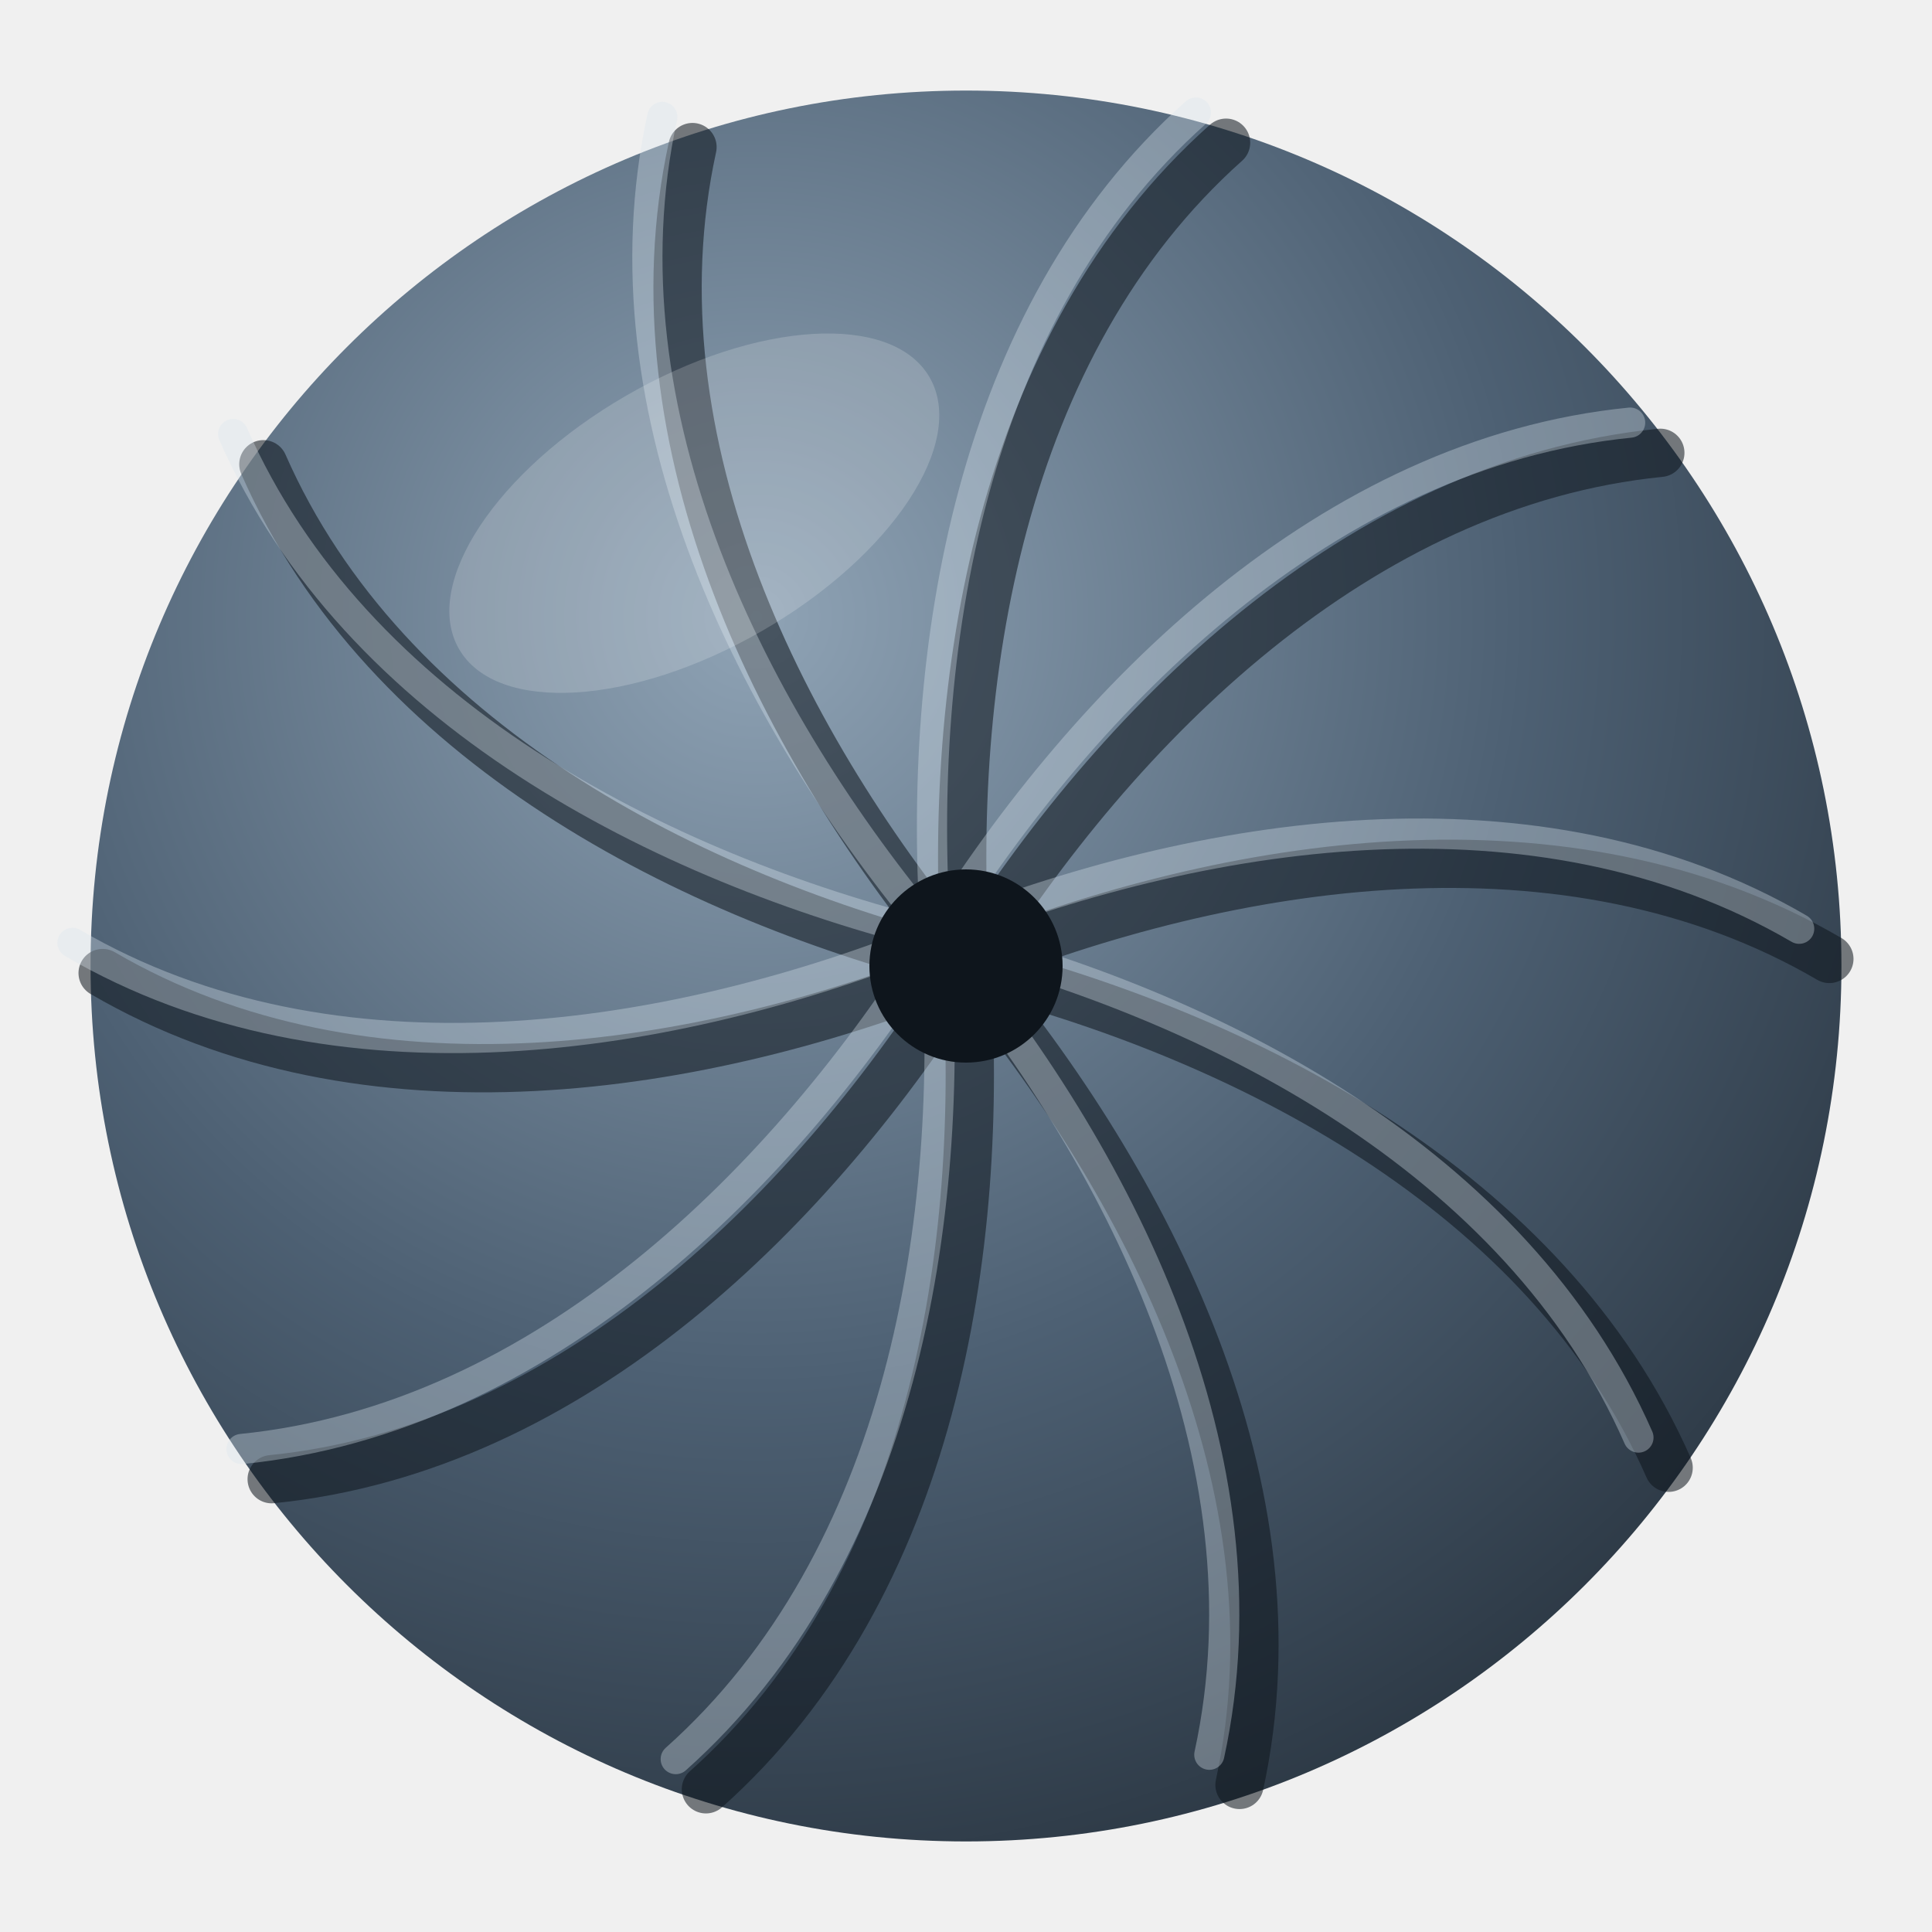
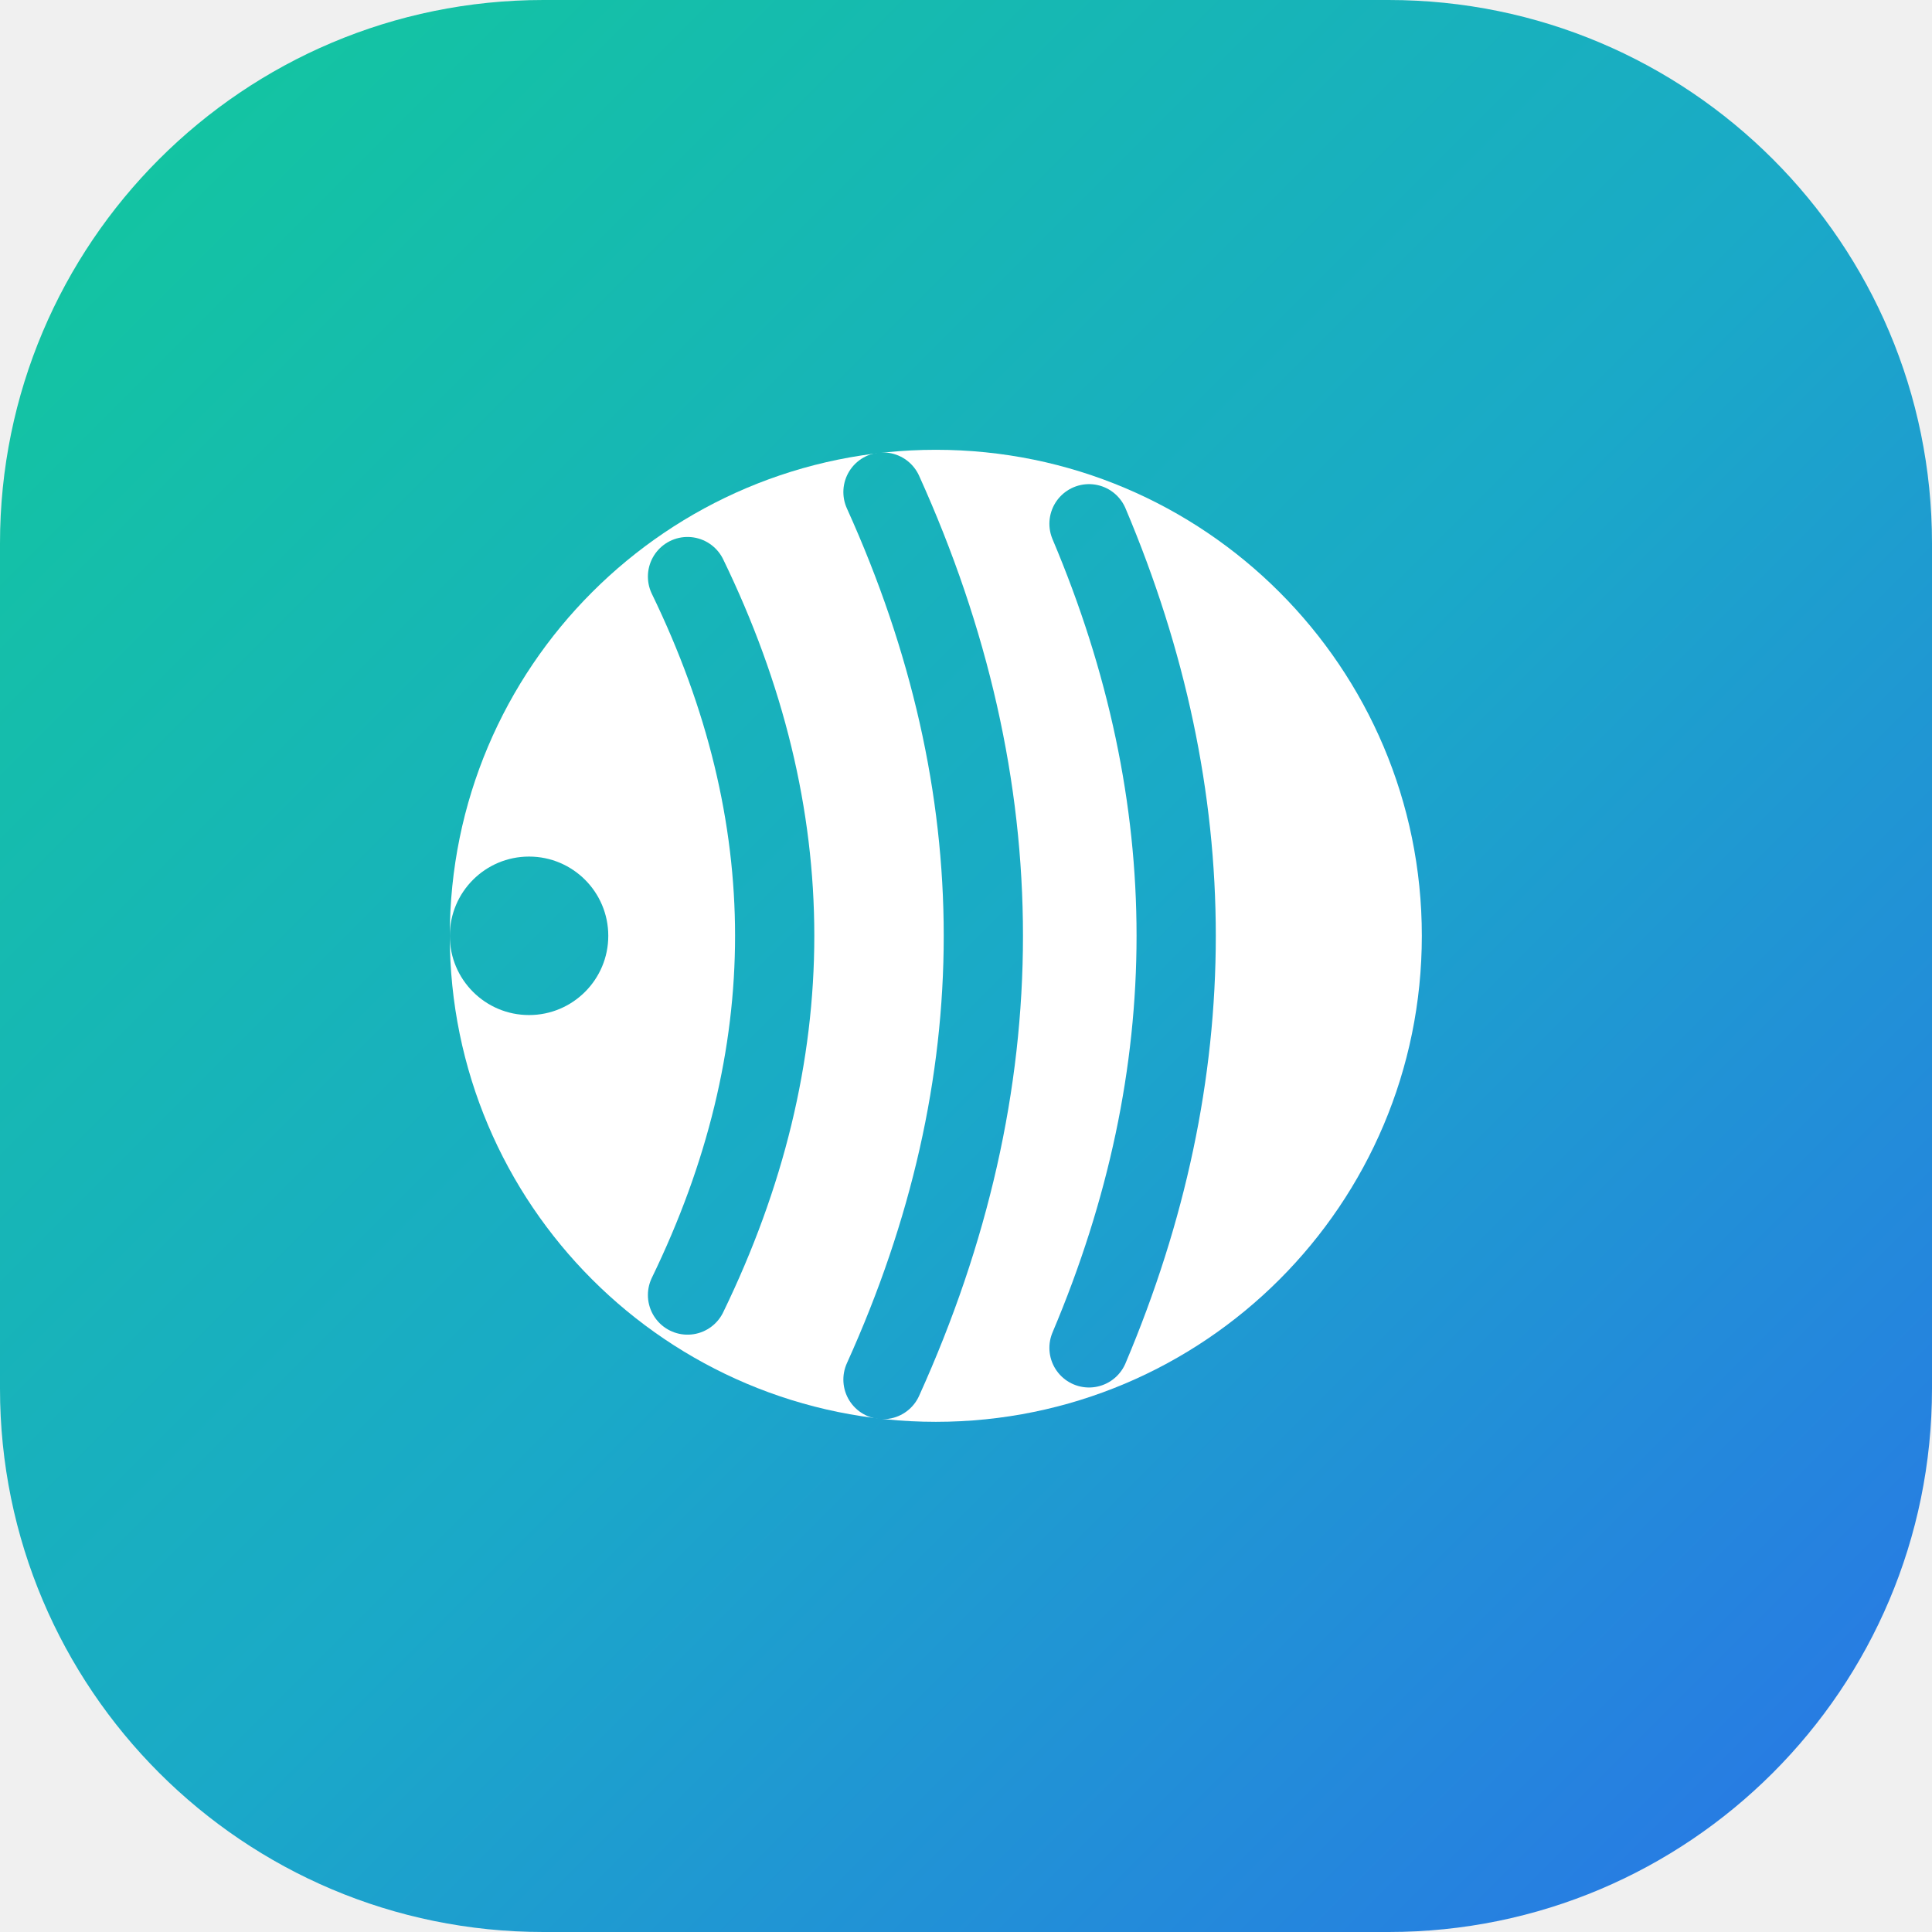
<svg xmlns="http://www.w3.org/2000/svg" viewBox="0 0 64 64">
  <defs>
-     <radialGradient id="armBola" cx="38%" cy="30%" r="80%">
-       <stop offset="0" stop-color="#8fa3b5" />
-       <stop offset=".55" stop-color="#4d6073" />
-       <stop offset="1" stop-color="#27323d" />
-     </radialGradient>
+     <linearGradient id="g" x1="0" y1="0" x2="1" y2="1">
+       <stop offset="0" stop-color="#12c99b" />
+       <stop offset=".52" stop-color="#1aa9c8" />
+       <stop offset="1" stop-color="#2a73e8" />
+     </linearGradient>
+     <mask id="m" maskUnits="userSpaceOnUse" x="0" y="0" width="24" height="24">
+       <rect width="24" height="24" fill="#fff" />
+       <path d="M7.3 5.2 Q10.6 12 7.3 18.8" stroke="#000" stroke-width="1.5" stroke-linecap="round" fill="none" />
+       <path d="M11 3.6 Q14.8 12 11 20.4" stroke="#000" stroke-width="1.5" stroke-linecap="round" fill="none" />
+       <path d="M14.9 4.2 Q18.2 12 14.9 19.8" stroke="#000" stroke-width="1.5" stroke-linecap="round" fill="none" />
+       <circle cx="4.3" cy="12" r="1.5" fill="#000" />
+     </mask>
  </defs>
-   <circle cx="32" cy="32" r="29" fill="url(#armBola)" />
-   <g fill="none" stroke="#0e151c" stroke-opacity=".55" stroke-width="1.6" stroke-linecap="round">
-     <path d="M32 32 C 37 24, 45 16, 55 15" transform="rotate(0 32 32)" />
-     <path d="M32 32 C 37 24, 45 16, 55 15" transform="rotate(36 32 32)" />
-     <path d="M32 32 C 37 24, 45 16, 55 15" transform="rotate(72 32 32)" />
-     <path d="M32 32 C 37 24, 45 16, 55 15" transform="rotate(108 32 32)" />
-     <path d="M32 32 C 37 24, 45 16, 55 15" transform="rotate(144 32 32)" />
-     <path d="M32 32 C 37 24, 45 16, 55 15" transform="rotate(180 32 32)" />
-     <path d="M32 32 C 37 24, 45 16, 55 15" transform="rotate(216 32 32)" />
-     <path d="M32 32 C 37 24, 45 16, 55 15" transform="rotate(252 32 32)" />
-     <path d="M32 32 C 37 24, 45 16, 55 15" transform="rotate(288 32 32)" />
-     <path d="M32 32 C 37 24, 45 16, 55 15" transform="rotate(324 32 32)" />
+   <rect width="64" height="64" rx="18" fill="url(#g)" />
+   <g transform="translate(10 10) scale(1.75)">
+     <circle cx="12" cy="12" r="9.2" fill="#fff" mask="url(#m)" />
  </g>
-   <g fill="none" stroke="#dbe6ee" stroke-opacity=".35" stroke-width="1" stroke-linecap="round" transform="translate(-1 -1)">
-     <path d="M32 32 C 37 24, 45 16, 55 15" transform="rotate(0 32 32)" />
-     <path d="M32 32 C 37 24, 45 16, 55 15" transform="rotate(36 32 32)" />
-     <path d="M32 32 C 37 24, 45 16, 55 15" transform="rotate(72 32 32)" />
-     <path d="M32 32 C 37 24, 45 16, 55 15" transform="rotate(108 32 32)" />
-     <path d="M32 32 C 37 24, 45 16, 55 15" transform="rotate(144 32 32)" />
-     <path d="M32 32 C 37 24, 45 16, 55 15" transform="rotate(180 32 32)" />
-     <path d="M32 32 C 37 24, 45 16, 55 15" transform="rotate(216 32 32)" />
-     <path d="M32 32 C 37 24, 45 16, 55 15" transform="rotate(252 32 32)" />
-     <path d="M32 32 C 37 24, 45 16, 55 15" transform="rotate(288 32 32)" />
-     <path d="M32 32 C 37 24, 45 16, 55 15" transform="rotate(324 32 32)" />
-   </g>
-   <circle cx="32" cy="32" r="3.2" fill="#0e151c" />
-   <ellipse cx="23" cy="17" rx="9" ry="4.5" fill="#fff" fill-opacity=".18" transform="rotate(-30 23 17)" />
</svg>
